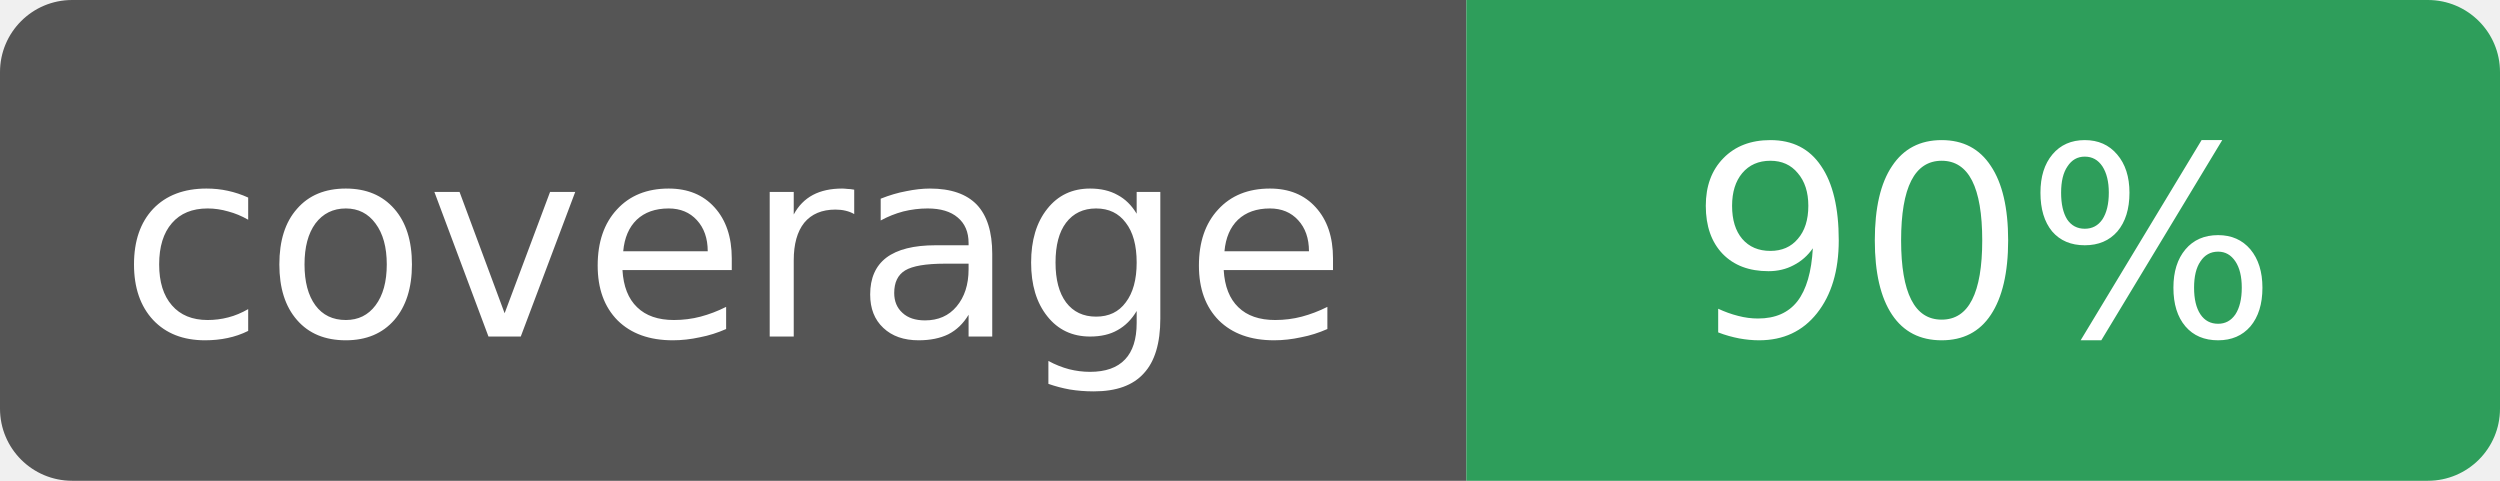
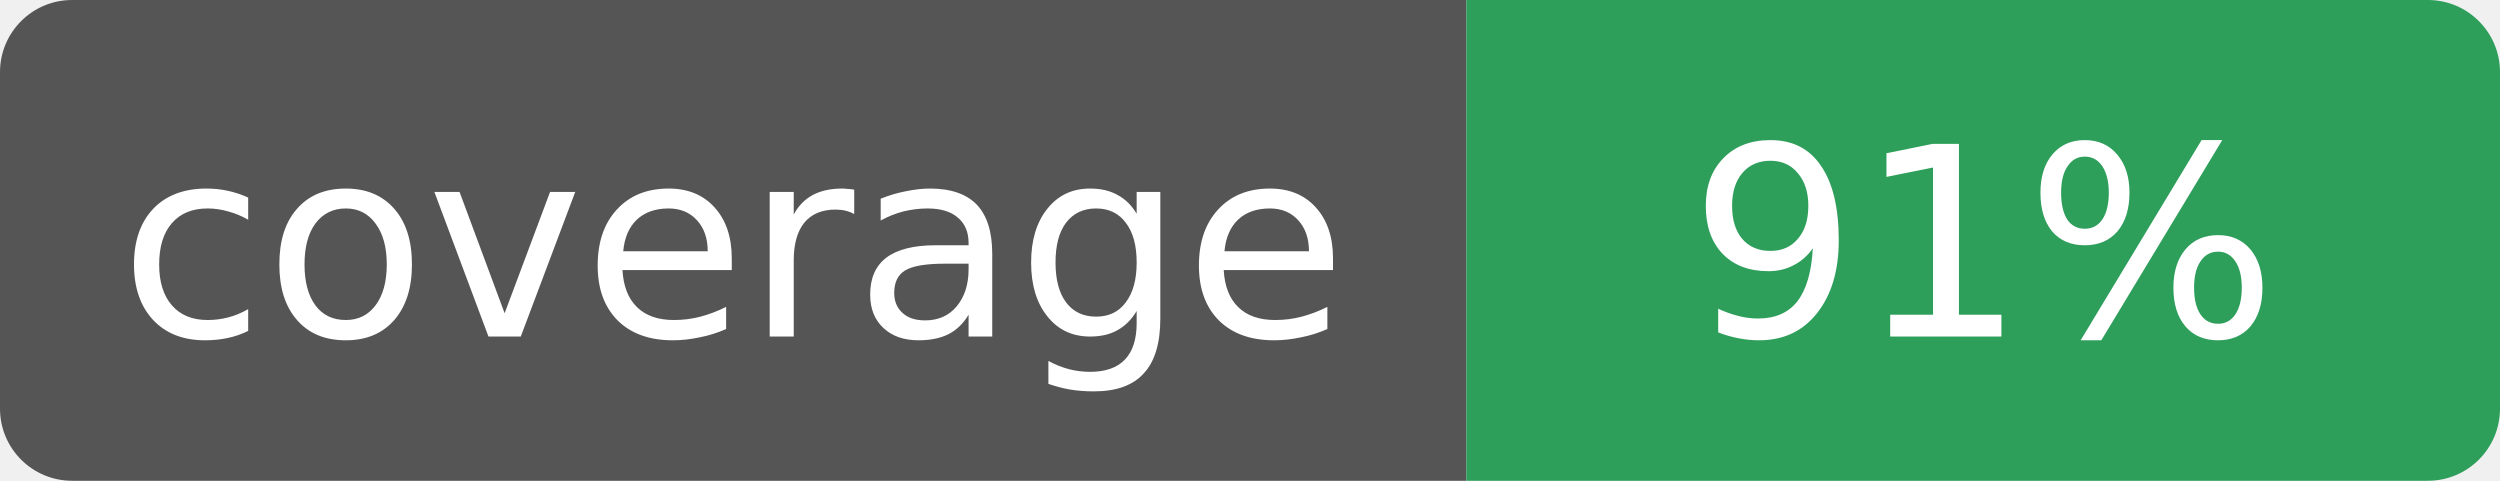
- <svg xmlns="http://www.w3.org/2000/svg" width="104" height="20" role="img" aria-label="coverage: 90%">
+ <svg xmlns="http://www.w3.org/2000/svg" width="104" height="20" role="img" aria-label="coverage: 91%">
  <clipPath id="r">
    <rect width="104" height="20" rx="3" fill="#fff" />
  </clipPath>
  <g clip-path="url(#r)">
    <rect width="61" height="20" fill="#555" />
    <rect x="61" width="43" height="20" fill="#2e9e5b" />
  </g>
  <g fill="#fff" text-anchor="middle" font-family="Verdana,Geneva,DejaVu Sans,sans-serif" font-size="11">
    <text x="30.5" y="14">coverage</text>
-     <text x="82.5" y="14">90%</text>
+     <text x="82.5" y="14">91%</text>
  </g>
</svg>
